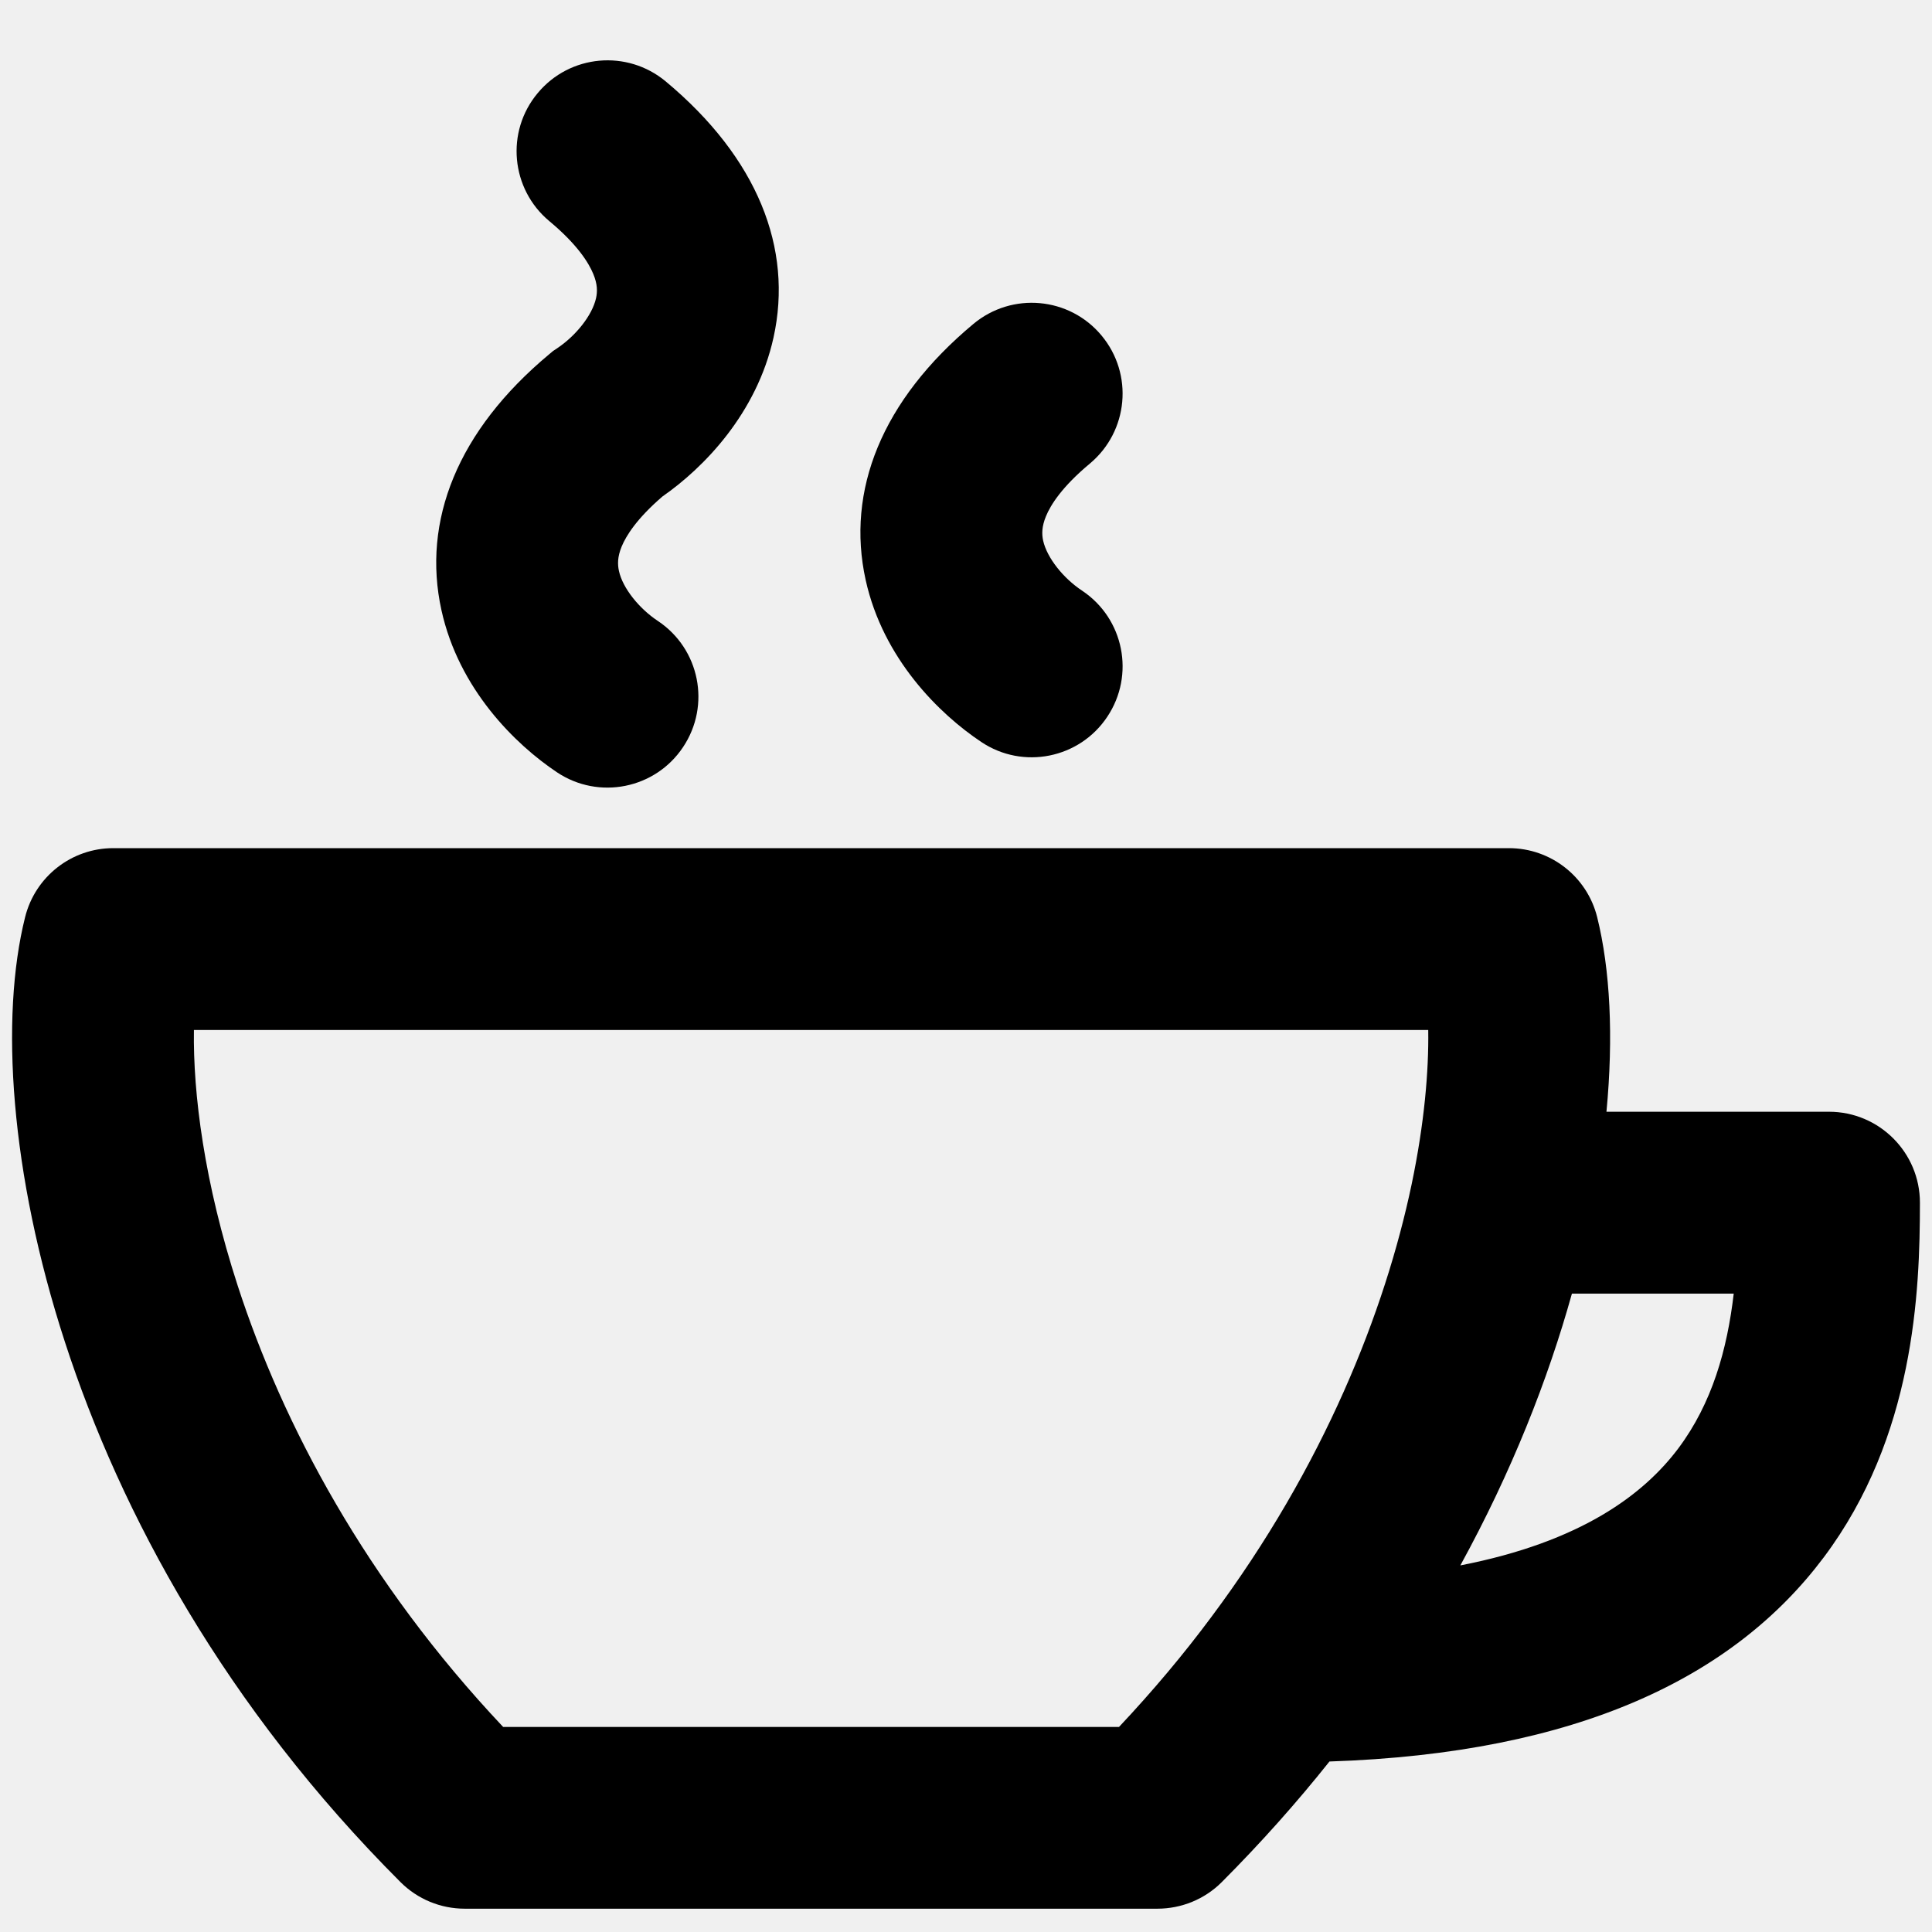
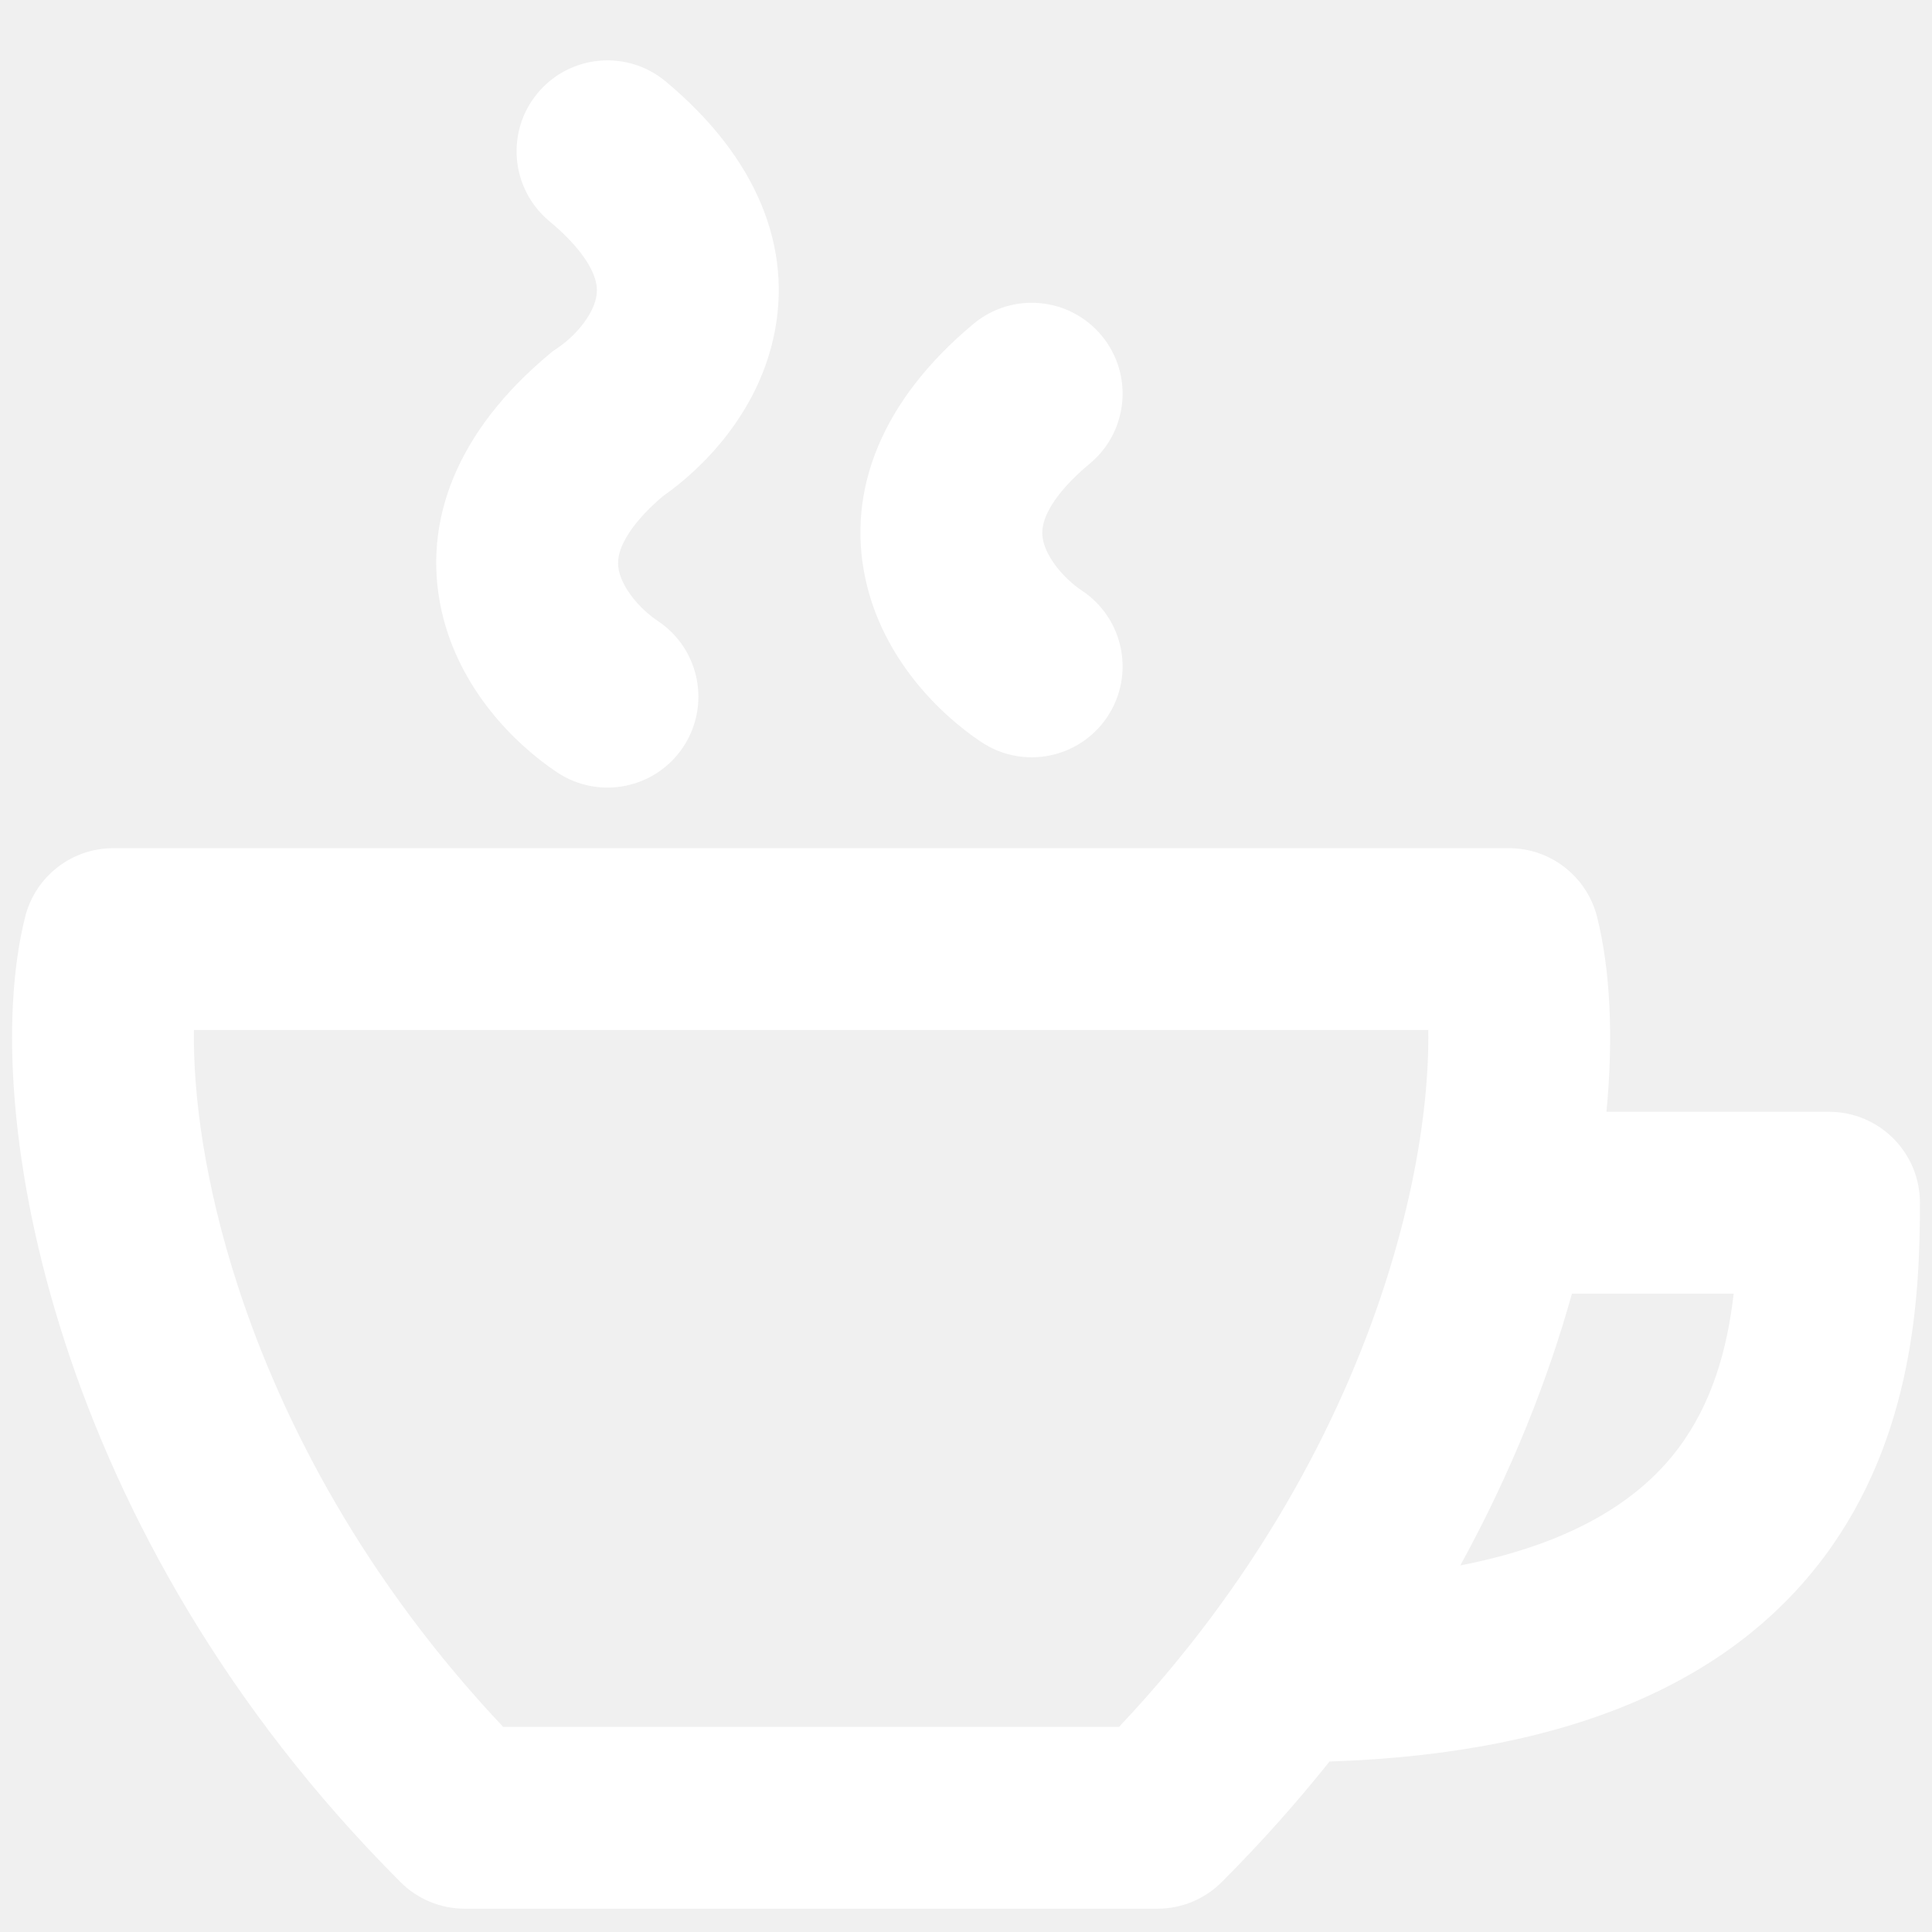
- <svg xmlns="http://www.w3.org/2000/svg" width="800px" height="800px" viewBox="0 0 16 16" fill="none">
-   <path fill-rule="nonzero" clip-rule="nonzero" d="M4.453 0.771C4.719 0.451 5.193 0.408 5.513 0.674C6.274 1.308 6.569 2.057 6.406 2.795C6.267 3.424 5.829 3.873 5.487 4.111C5.274 4.294 5.185 4.437 5.148 4.527C5.113 4.612 5.114 4.675 5.126 4.729C5.157 4.871 5.293 5.04 5.449 5.143C5.795 5.374 5.888 5.841 5.657 6.187C5.427 6.533 4.959 6.627 4.613 6.396C4.267 6.165 3.8 5.707 3.656 5.054C3.493 4.315 3.788 3.567 4.549 2.933L4.58 2.907L4.613 2.885C4.769 2.781 4.904 2.612 4.936 2.47C4.948 2.416 4.949 2.354 4.913 2.268C4.875 2.176 4.781 2.024 4.549 1.831C4.23 1.565 4.186 1.09 4.453 0.771ZM9.122 2.778C9.389 3.098 9.345 3.572 9.026 3.839C8.794 4.032 8.7 4.183 8.662 4.276C8.627 4.361 8.627 4.424 8.639 4.478C8.671 4.62 8.806 4.789 8.962 4.892C9.308 5.123 9.401 5.59 9.17 5.936C8.94 6.282 8.472 6.376 8.127 6.145C7.78 5.914 7.313 5.456 7.169 4.803C7.006 4.064 7.301 3.316 8.062 2.682C8.382 2.416 8.856 2.459 9.122 2.778ZM0.208 7.595C0.292 7.259 0.593 7.024 0.938 7.024H12.496C12.842 7.024 13.143 7.259 13.227 7.595C13.335 8.03 13.363 8.586 13.304 9.207H15.147C15.563 9.207 15.9 9.545 15.9 9.96C15.9 10.699 15.855 11.896 15.103 12.898C14.362 13.886 13.073 14.52 11.01 14.588C10.741 14.926 10.444 15.26 10.118 15.587C9.977 15.728 9.785 15.807 9.585 15.807H3.849C3.649 15.807 3.458 15.728 3.317 15.587C1.868 14.138 1 12.537 0.538 11.115C0.083 9.717 0 8.425 0.208 7.595ZM9.267 14.302C9.549 14.002 9.804 13.698 10.032 13.391C10.965 12.141 11.47 10.858 11.691 9.806C11.796 9.303 11.833 8.87 11.828 8.53H1.606C1.598 9.056 1.691 9.793 1.969 10.649C2.341 11.793 3.028 13.094 4.167 14.302H9.267ZM12.094 12.964C13.097 12.769 13.614 12.374 13.899 11.995C14.179 11.621 14.304 11.176 14.358 10.713H13.018C12.82 11.424 12.519 12.189 12.094 12.964Z" fill="#000000" />
+ <svg xmlns="http://www.w3.org/2000/svg" width="800" height="800" viewBox="0 0 800 800" fill="none">
+   <path d="M222.631 38.543C235.94 22.573 259.674 20.415 275.644 33.724C313.684 65.423 328.457 102.847 320.295 139.772C313.346 171.21 291.446 193.627 274.375 205.55C263.708 214.694 259.261 221.872 257.424 226.341C255.67 230.606 255.708 233.734 256.307 236.444C257.873 243.527 264.646 251.975 272.428 257.164C289.725 268.695 294.399 292.065 282.868 309.361C271.337 326.658 247.967 331.332 230.67 319.801C213.359 308.26 190.018 285.341 182.801 252.694C174.638 215.769 189.411 178.345 227.451 146.645L228.995 145.358L230.668 144.243C238.451 139.054 245.223 130.607 246.789 123.523C247.388 120.814 247.426 117.685 245.672 113.42C243.763 108.778 239.038 101.212 227.451 91.556C211.481 78.248 209.323 54.513 222.631 38.543ZM456.12 138.918C469.429 154.888 467.271 178.622 451.301 191.931C439.714 201.587 434.989 209.152 433.08 213.794C431.326 218.06 431.364 221.188 431.963 223.897C433.529 230.981 440.301 239.429 448.083 244.617C465.38 256.148 470.054 279.518 458.523 296.815C446.992 314.112 423.622 318.785 406.325 307.254C389.014 295.713 365.674 272.794 358.457 240.146C350.294 203.221 365.068 165.798 403.107 134.098C419.077 120.79 442.812 122.948 456.12 138.918ZM10.393 379.728C14.582 362.971 29.637 351.216 46.909 351.216H624.81C642.085 351.216 657.14 362.971 661.33 379.728C666.77 401.502 668.155 429.282 665.205 460.374H757.36C778.15 460.374 795 477.226 795 498.014C795 534.955 792.755 594.79 755.15 644.92C718.12 694.28 653.655 726.015 550.515 729.41C537.04 746.31 522.2 763.015 505.885 779.33C498.826 786.39 489.252 790.355 479.269 790.355H192.452C182.469 790.355 172.895 786.39 165.836 779.33C93.394 706.885 49.996 626.835 26.881 555.74C4.162 485.87 0.007 421.269 10.393 379.728ZM463.363 715.075C477.467 700.125 490.18 684.895 501.61 669.57C548.25 607.03 573.515 542.92 584.55 490.289C589.825 465.134 591.67 443.513 591.42 426.497H80.302C79.919 452.802 84.548 489.64 98.472 532.465C117.072 589.665 151.409 654.71 208.359 715.075H463.363ZM604.675 648.215C654.845 638.455 680.71 618.695 694.93 599.745C708.94 581.07 715.215 558.8 717.885 535.655H650.91C640.985 571.195 625.965 609.45 604.675 648.215Z" fill="white" />
</svg>
